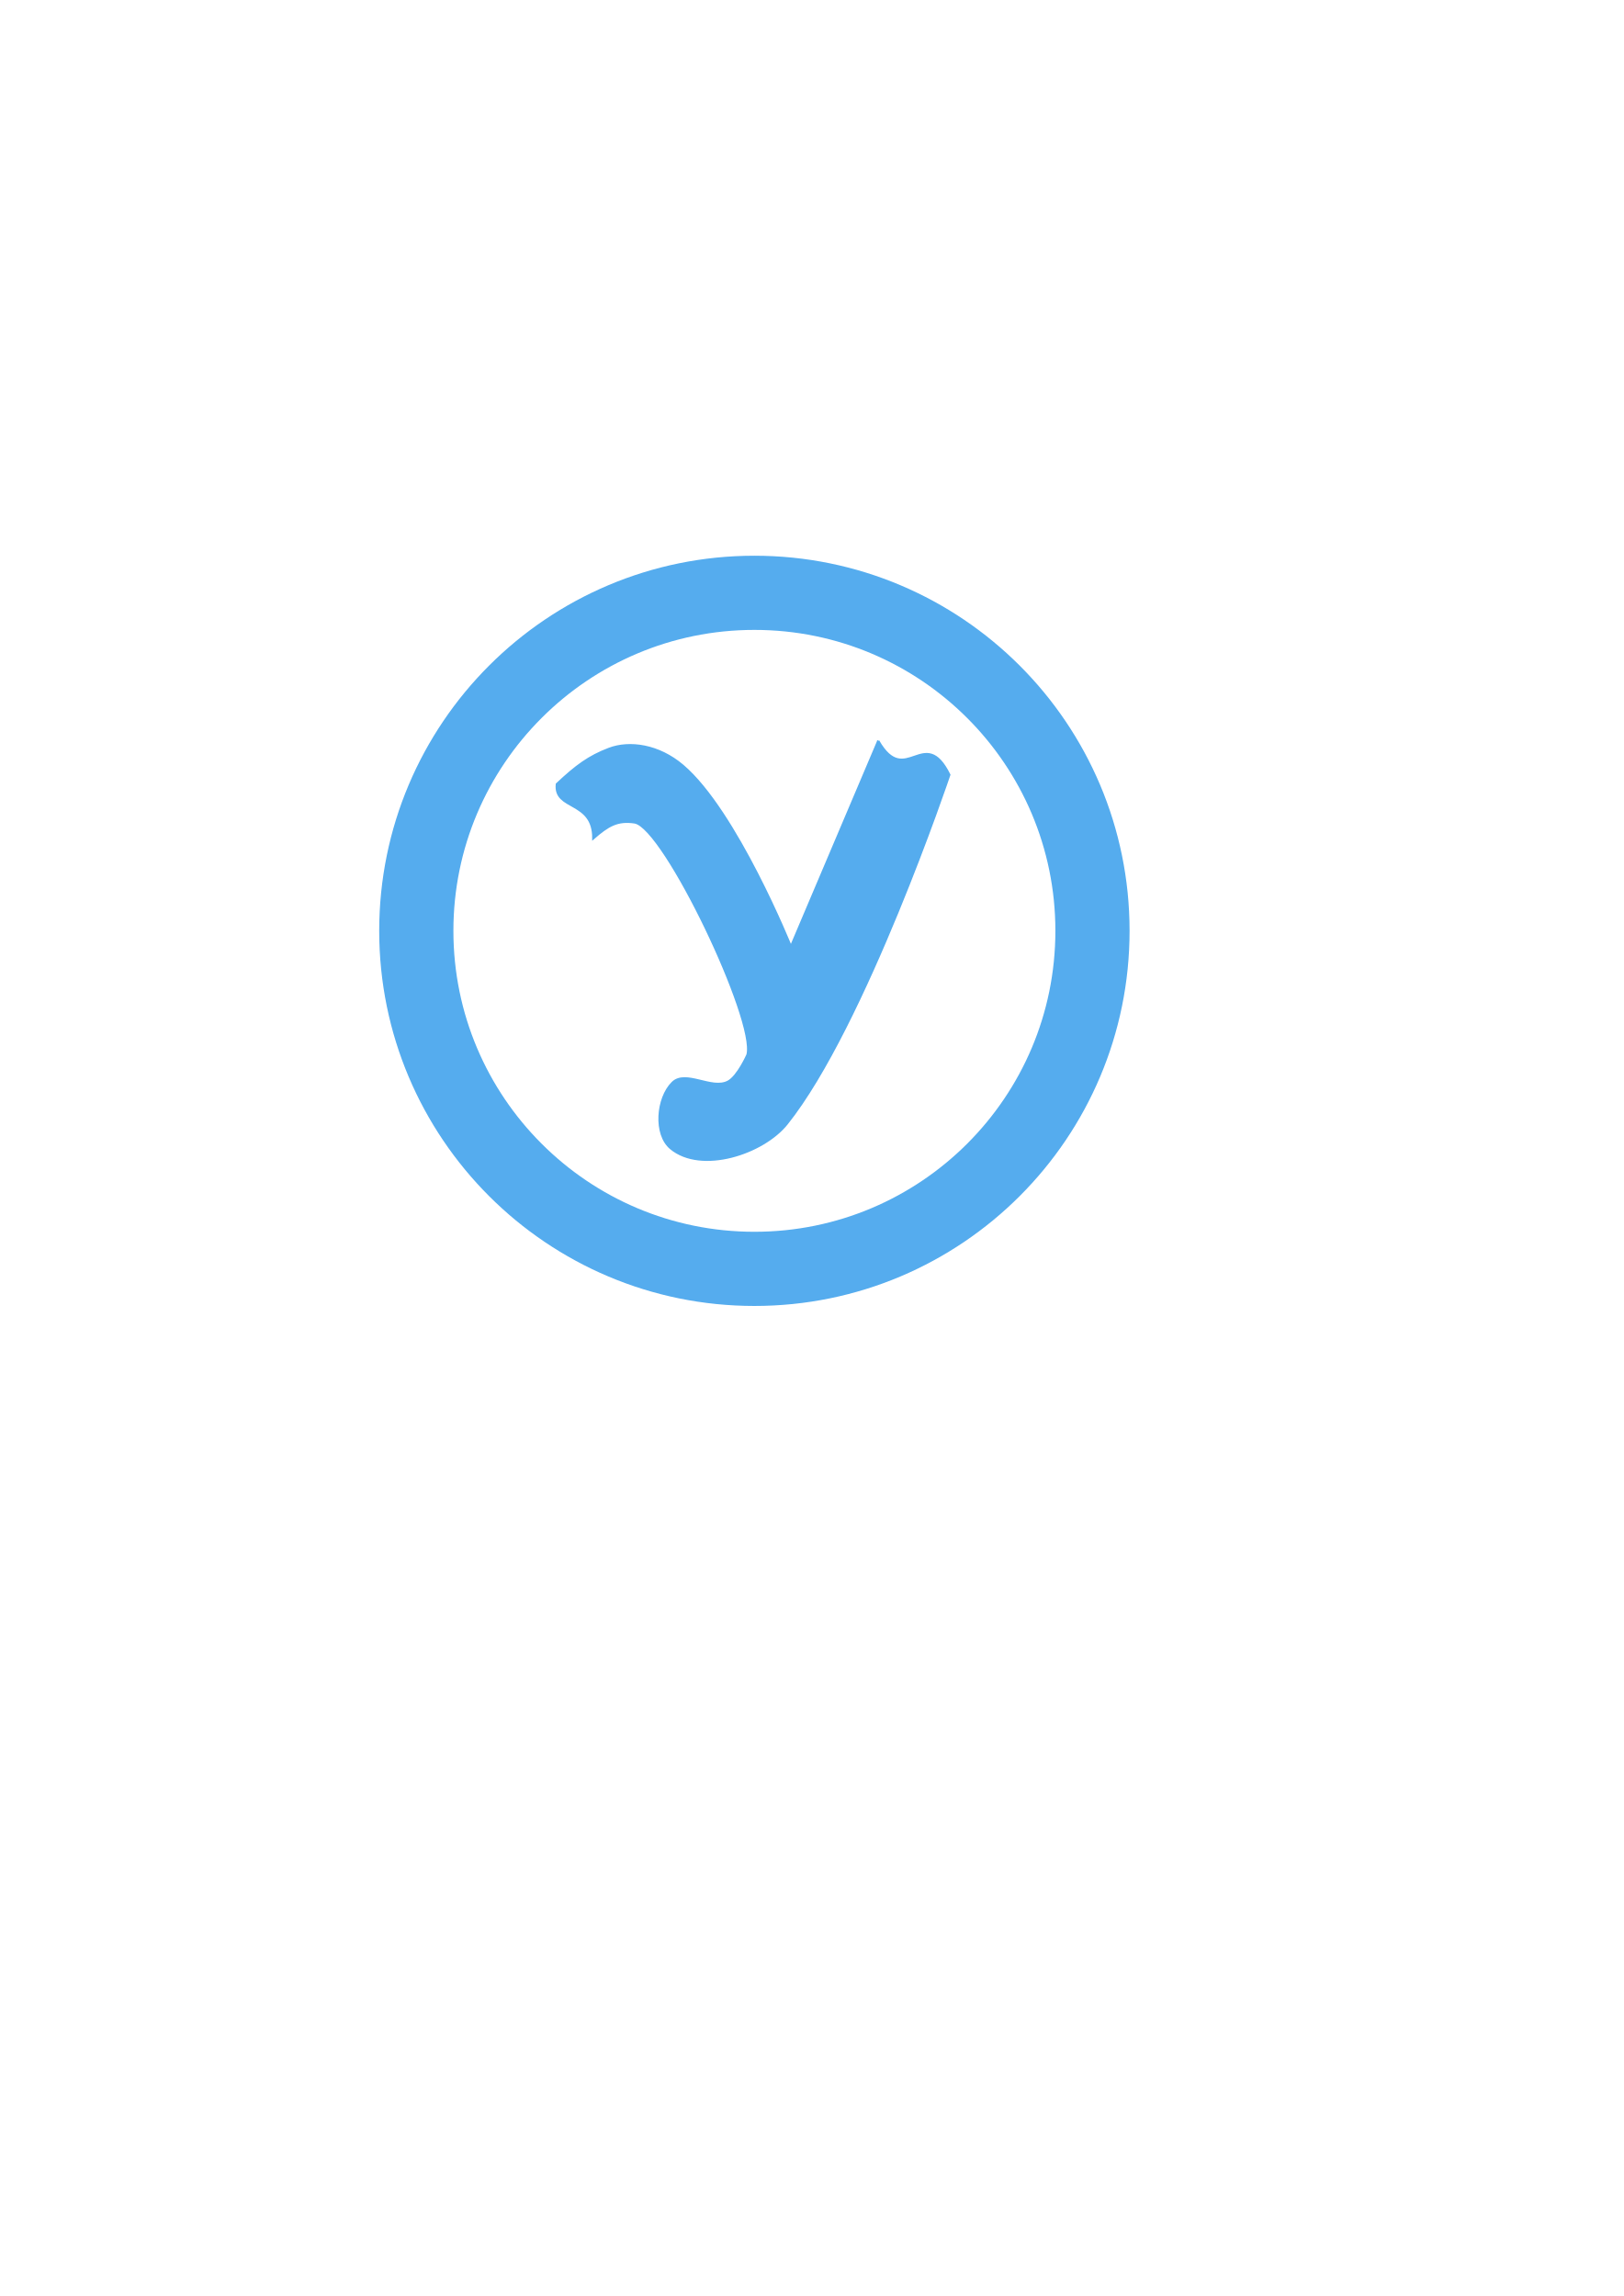
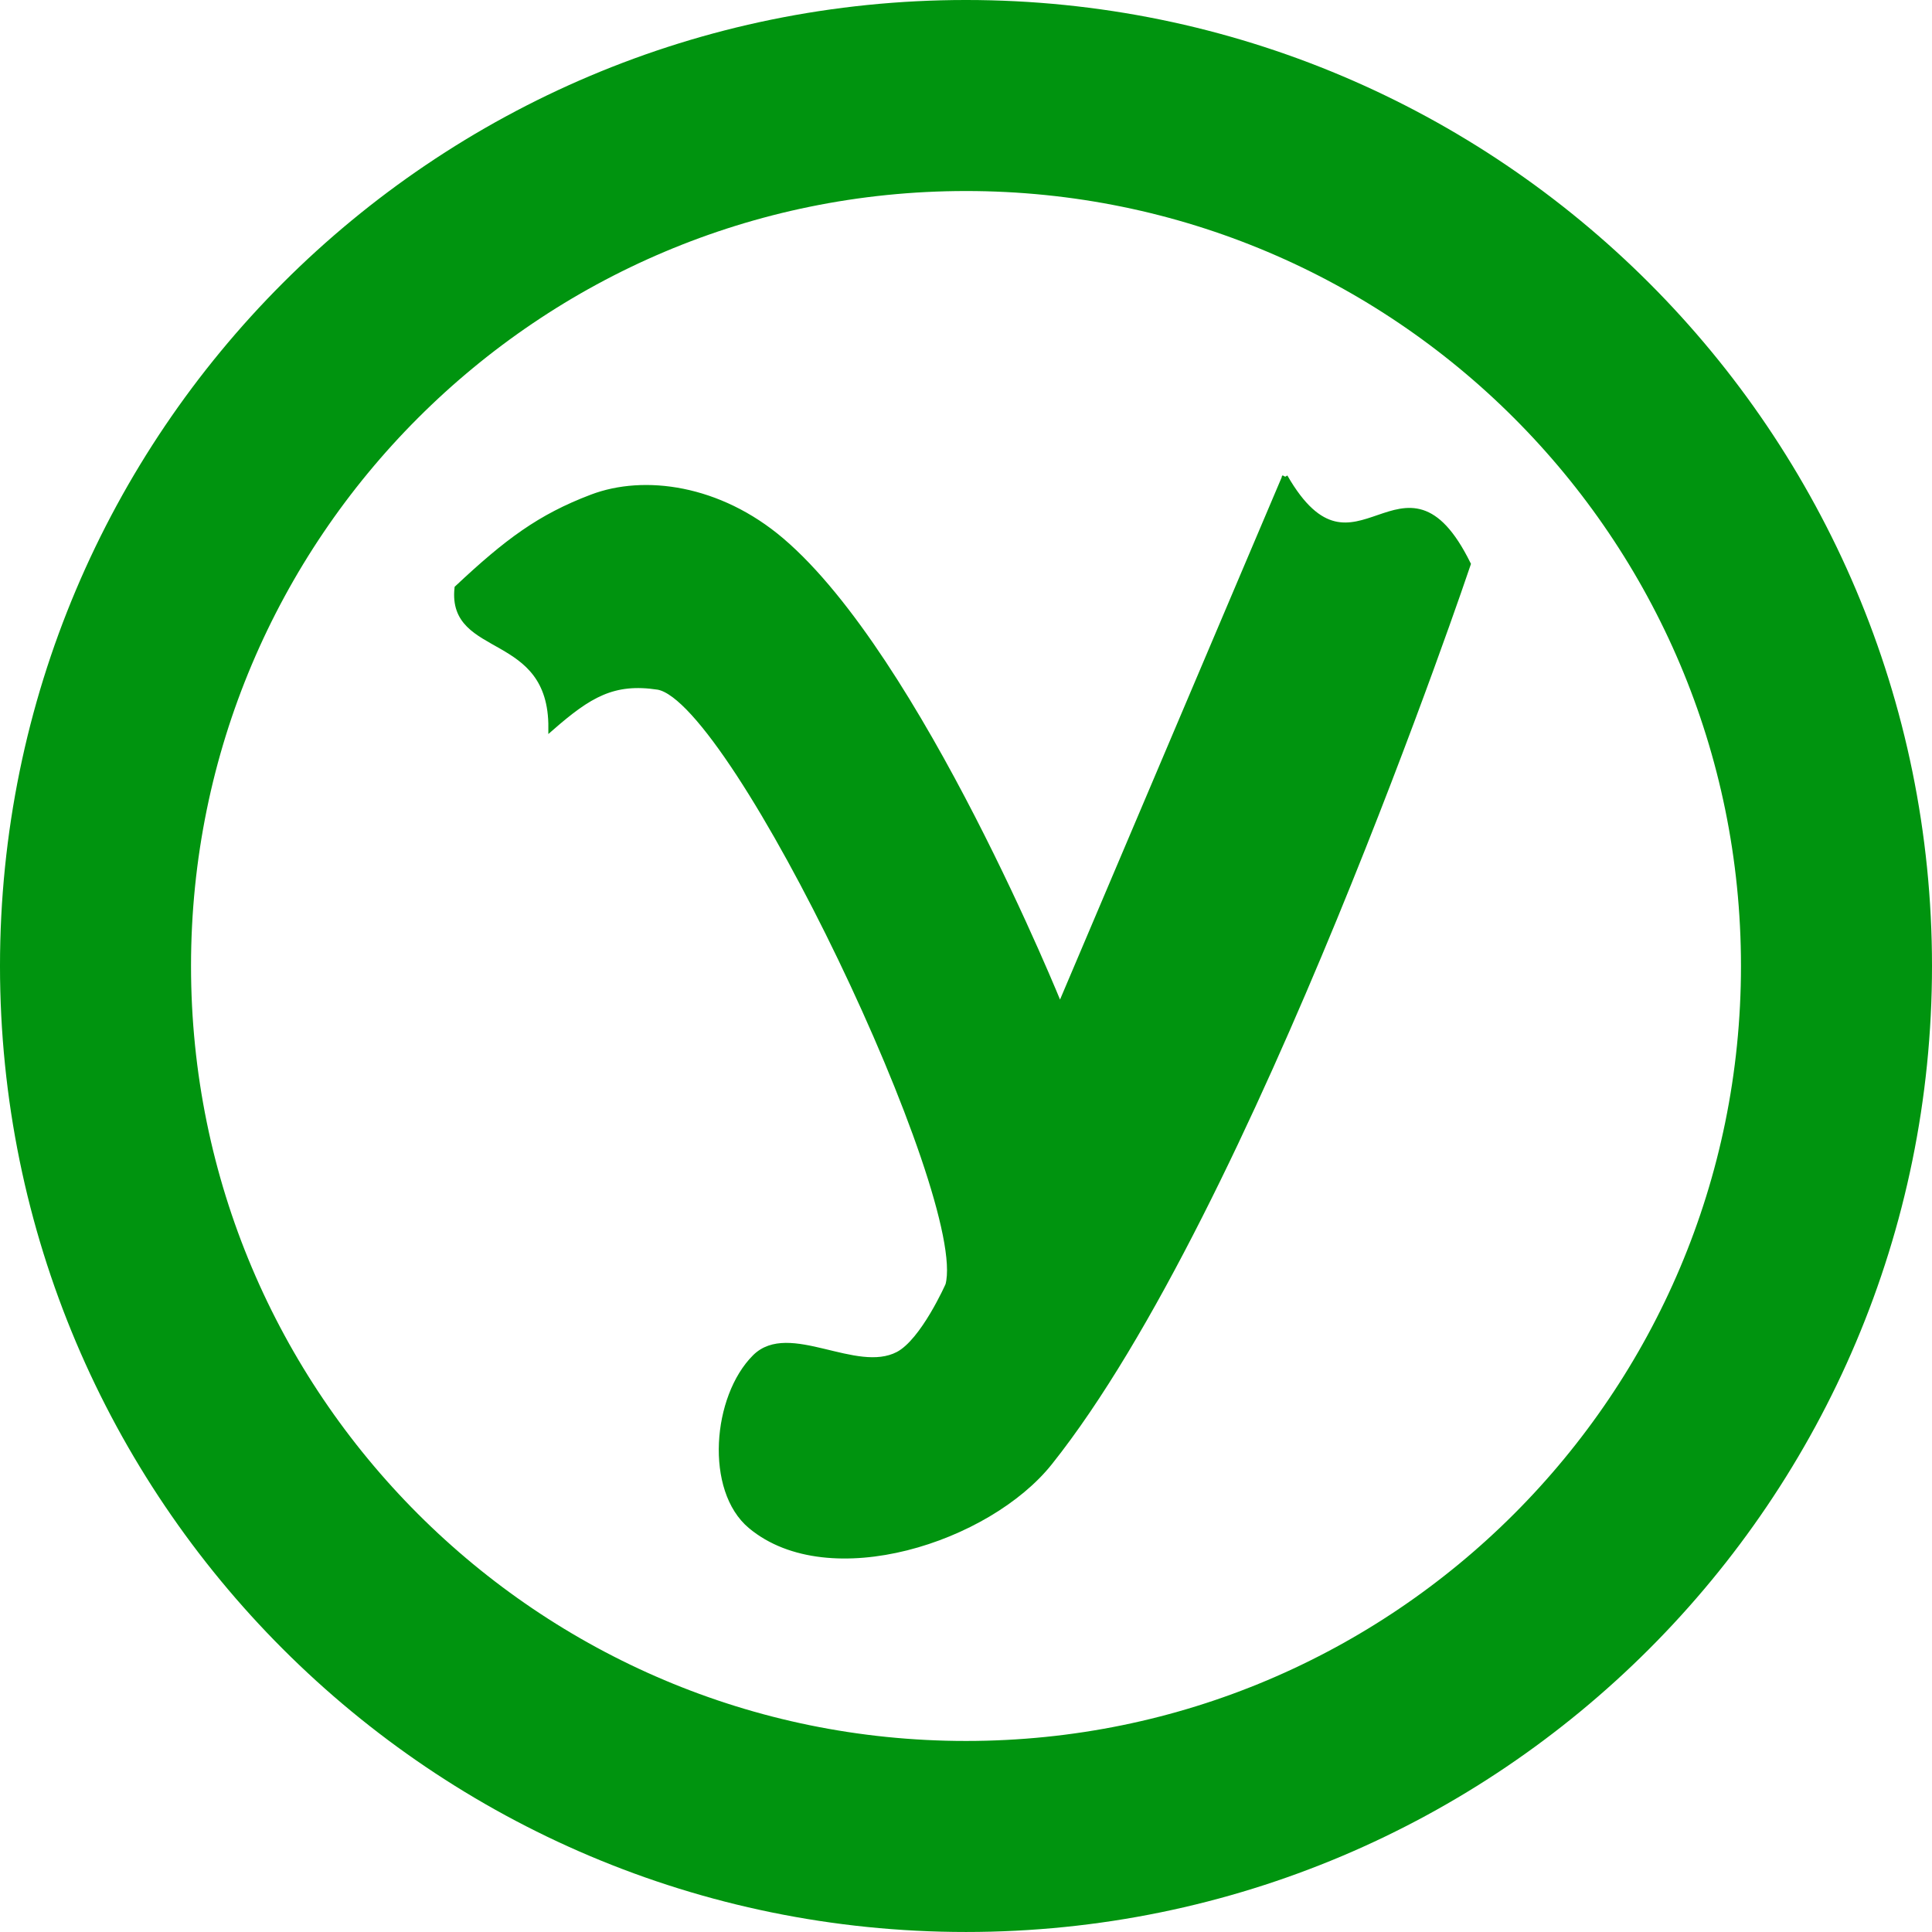
- <svg xmlns="http://www.w3.org/2000/svg" width="744.094" height="1052.362" id="svg2" version="1.1">
+ <svg xmlns="http://www.w3.org/2000/svg" width="343.87" height="343.867" id="svg2" version="1.1">
  <defs id="defs4" />
-   <g id="layer1">
-     <path style="fill:#55acee;fill-opacity:1;stroke:#55acee;stroke-opacity:1" d="m 402.479,339.592 -40.035,94.326 c 0,0 -25.035,-62.104 -49.573,-82.989 -11.116,-9.461 -24.446,-11.238 -33.734,-7.714 -9.288,3.524 -15.095,7.868 -23.964,16.182 -1.292,12.102 16.808,7.239 16.711,24.86 6.722,-5.865 11.037,-8.504 19.033,-7.283 13.64,2.482 55.775,90.837 51.634,106.459 0,0 -4.414,9.998 -8.912,12.354 -7.521,3.941 -19.447,-5.495 -25.468,0.492 -7.106,7.065 -8.461,23.65 -0.752,30.053 13.941,11.58 42.231,2.425 53.18,-11.308 35.719,-44.802 74.455,-159.912 74.455,-159.912 -11.494,-23.242 -19.995,6.377 -32.576,-15.518 z" id="path3035" />
-     <path style="fill:none;stroke:#55acee;stroke-width:34;stroke-opacity:1" d="m 500.649,426.647 c 0,85.579 -69.363,154.934 -154.934,154.934 -85.571,0 -154.936,-69.354 -154.936,-154.934 0,-85.569 69.363,-154.933 154.936,-154.933 85.57,0 154.934,69.364 154.934,154.933 z" id="path3037" />
+   <g id="layer1" transform="translate(-173.7793,-254.7144)">
+     <path style="fill:#00940f;fill-opacity:1;stroke:#00940f;stroke-opacity:1" d="m 402.479,339.592 -40.035,94.326 c 0,0 -25.035,-62.104 -49.573,-82.989 -11.116,-9.461 -24.446,-11.238 -33.734,-7.714 -9.288,3.524 -15.095,7.868 -23.964,16.182 -1.292,12.102 16.808,7.239 16.711,24.86 6.722,-5.865 11.037,-8.504 19.033,-7.283 13.64,2.482 55.775,90.837 51.634,106.459 0,0 -4.414,9.998 -8.912,12.354 -7.521,3.941 -19.447,-5.495 -25.468,0.492 -7.106,7.065 -8.461,23.65 -0.752,30.053 13.941,11.58 42.231,2.425 53.18,-11.308 35.719,-44.802 74.455,-159.912 74.455,-159.912 -11.494,-23.242 -19.995,6.377 -32.576,-15.518 z" id="path3035" />
+     <path style="fill:none;stroke:#00940f;stroke-width:34;stroke-opacity:1" d="m 500.649,426.647 c 0,85.579 -69.363,154.934 -154.934,154.934 -85.571,0 -154.936,-69.354 -154.936,-154.934 0,-85.569 69.363,-154.933 154.936,-154.933 85.57,0 154.934,69.364 154.934,154.933 z" id="path3037" />
  </g>
</svg>
